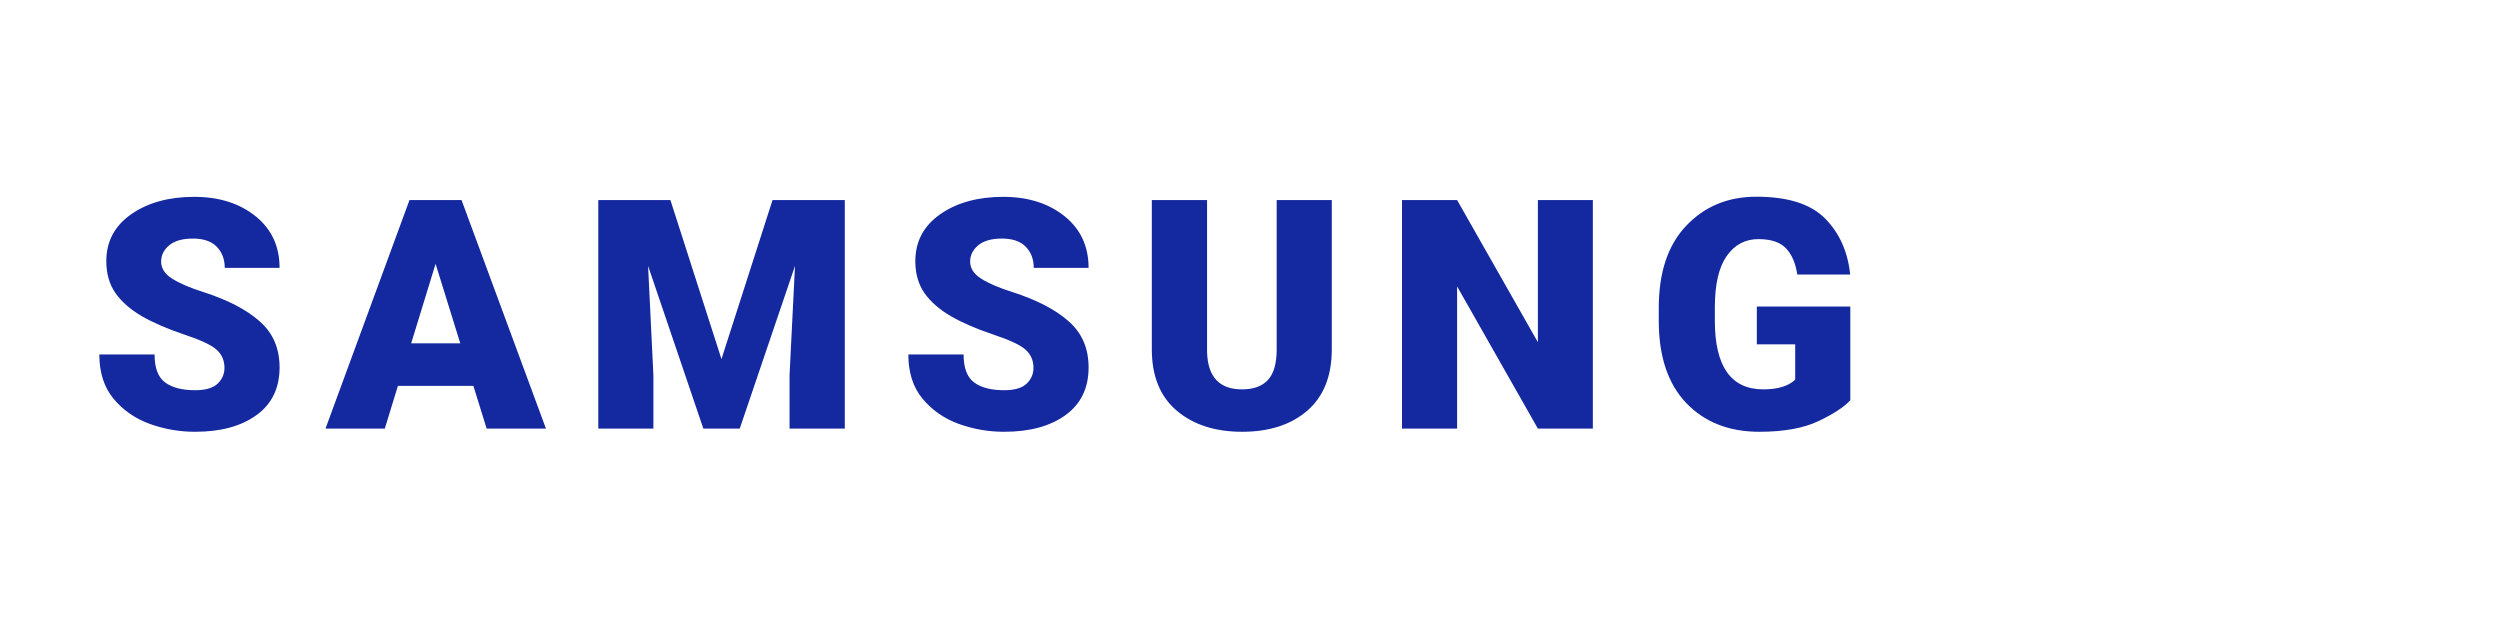
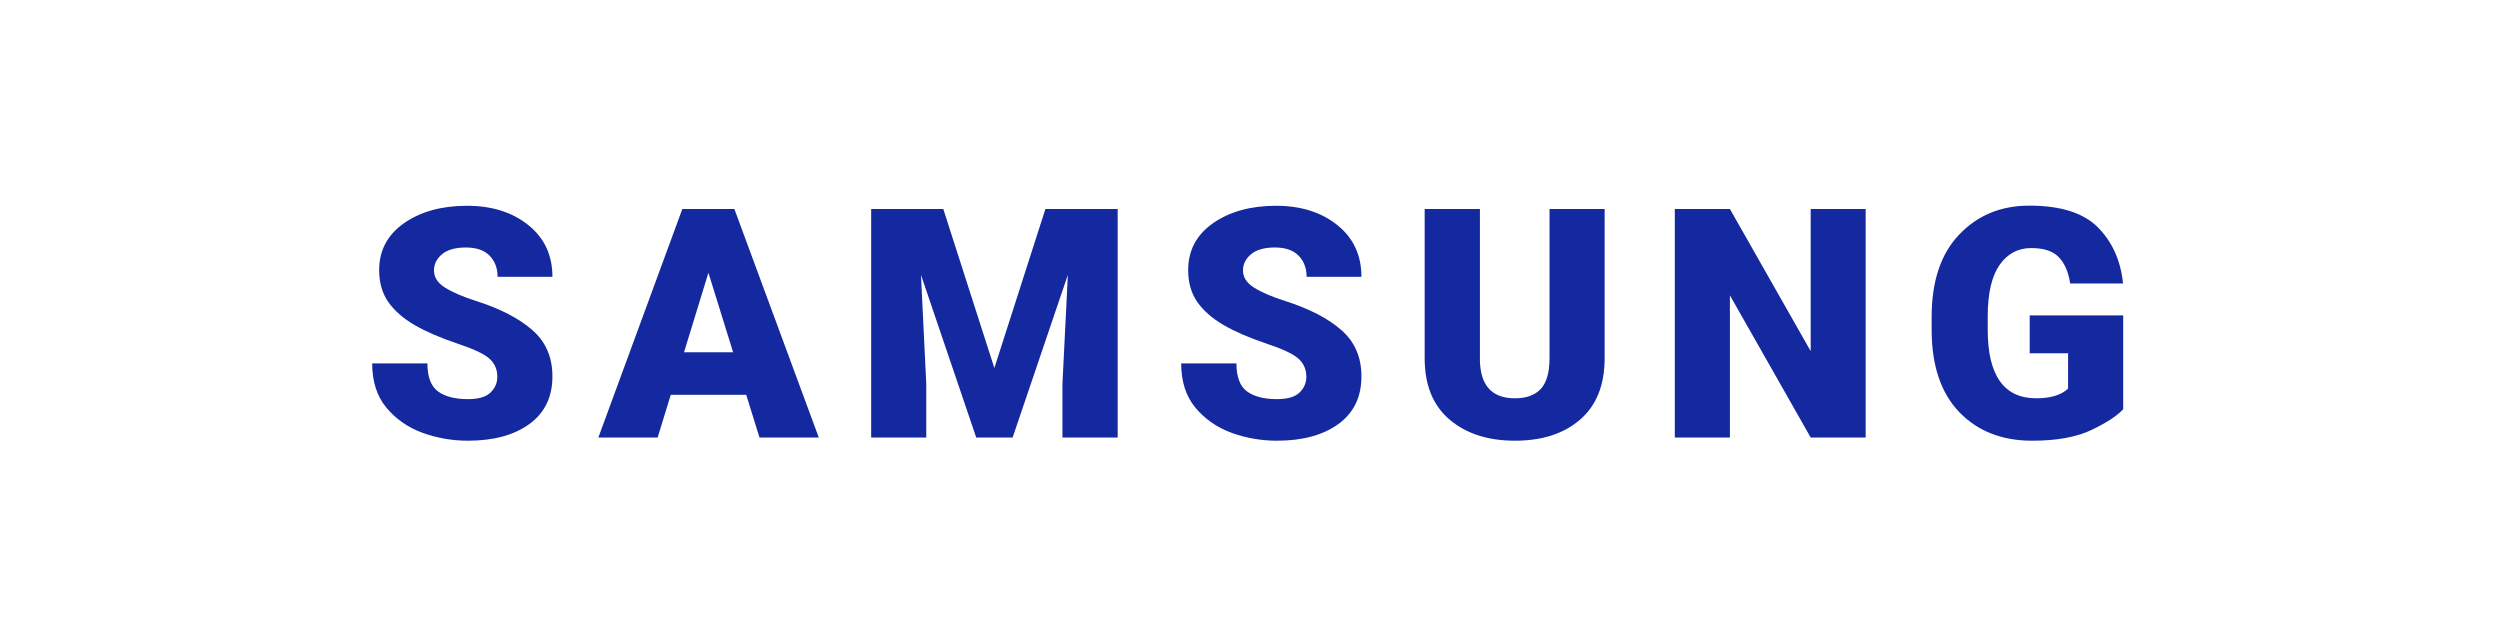
<svg xmlns="http://www.w3.org/2000/svg" viewBox="0 0 280 70" width="280" height="70">
-   <g transform="translate(10, 48)">
-     <text x="0" y="0" font-family="'Segoe UI', Roboto, Helvetica, Arial, sans-serif" font-weight="900" font-size="36" fill="#1428A0" letter-spacing="4">SAMSUNG</text>
-   </g>
+   <text x="140" y="49" text-anchor="middle" font-family="'Segoe UI', Roboto, Helvetica, Arial, sans-serif" font-weight="900" font-size="36" fill="#1428A0" letter-spacing="4">SAMSUNG</text>
</svg>
